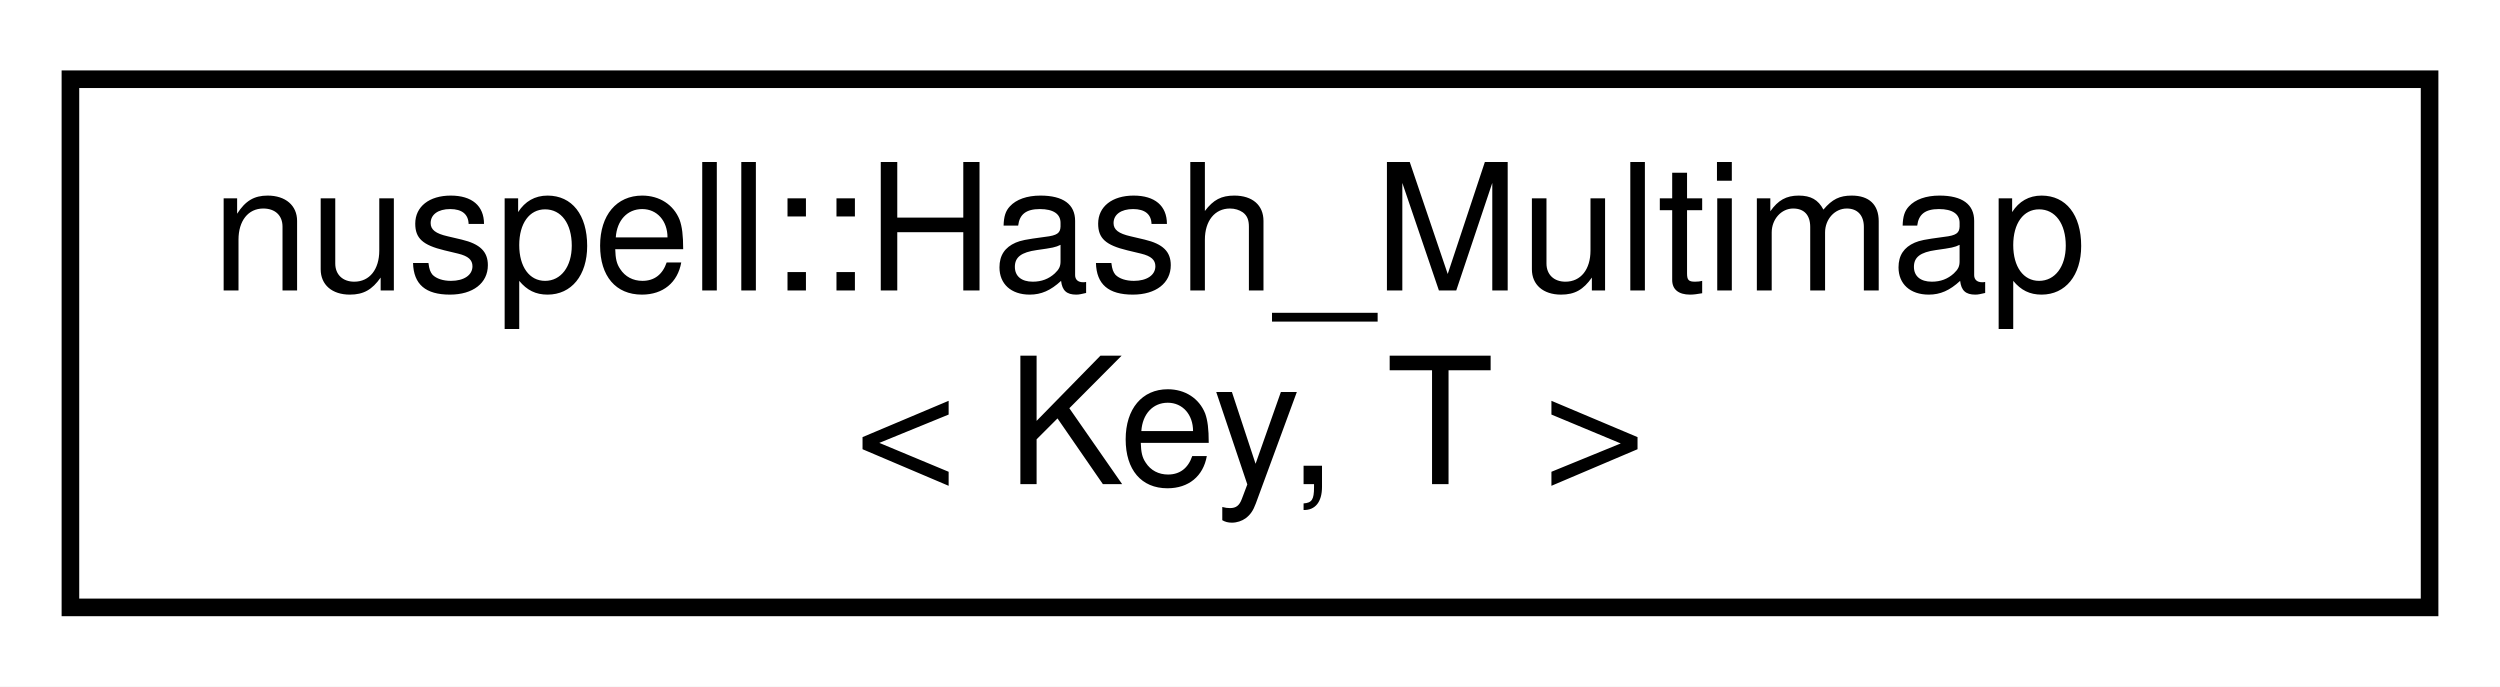
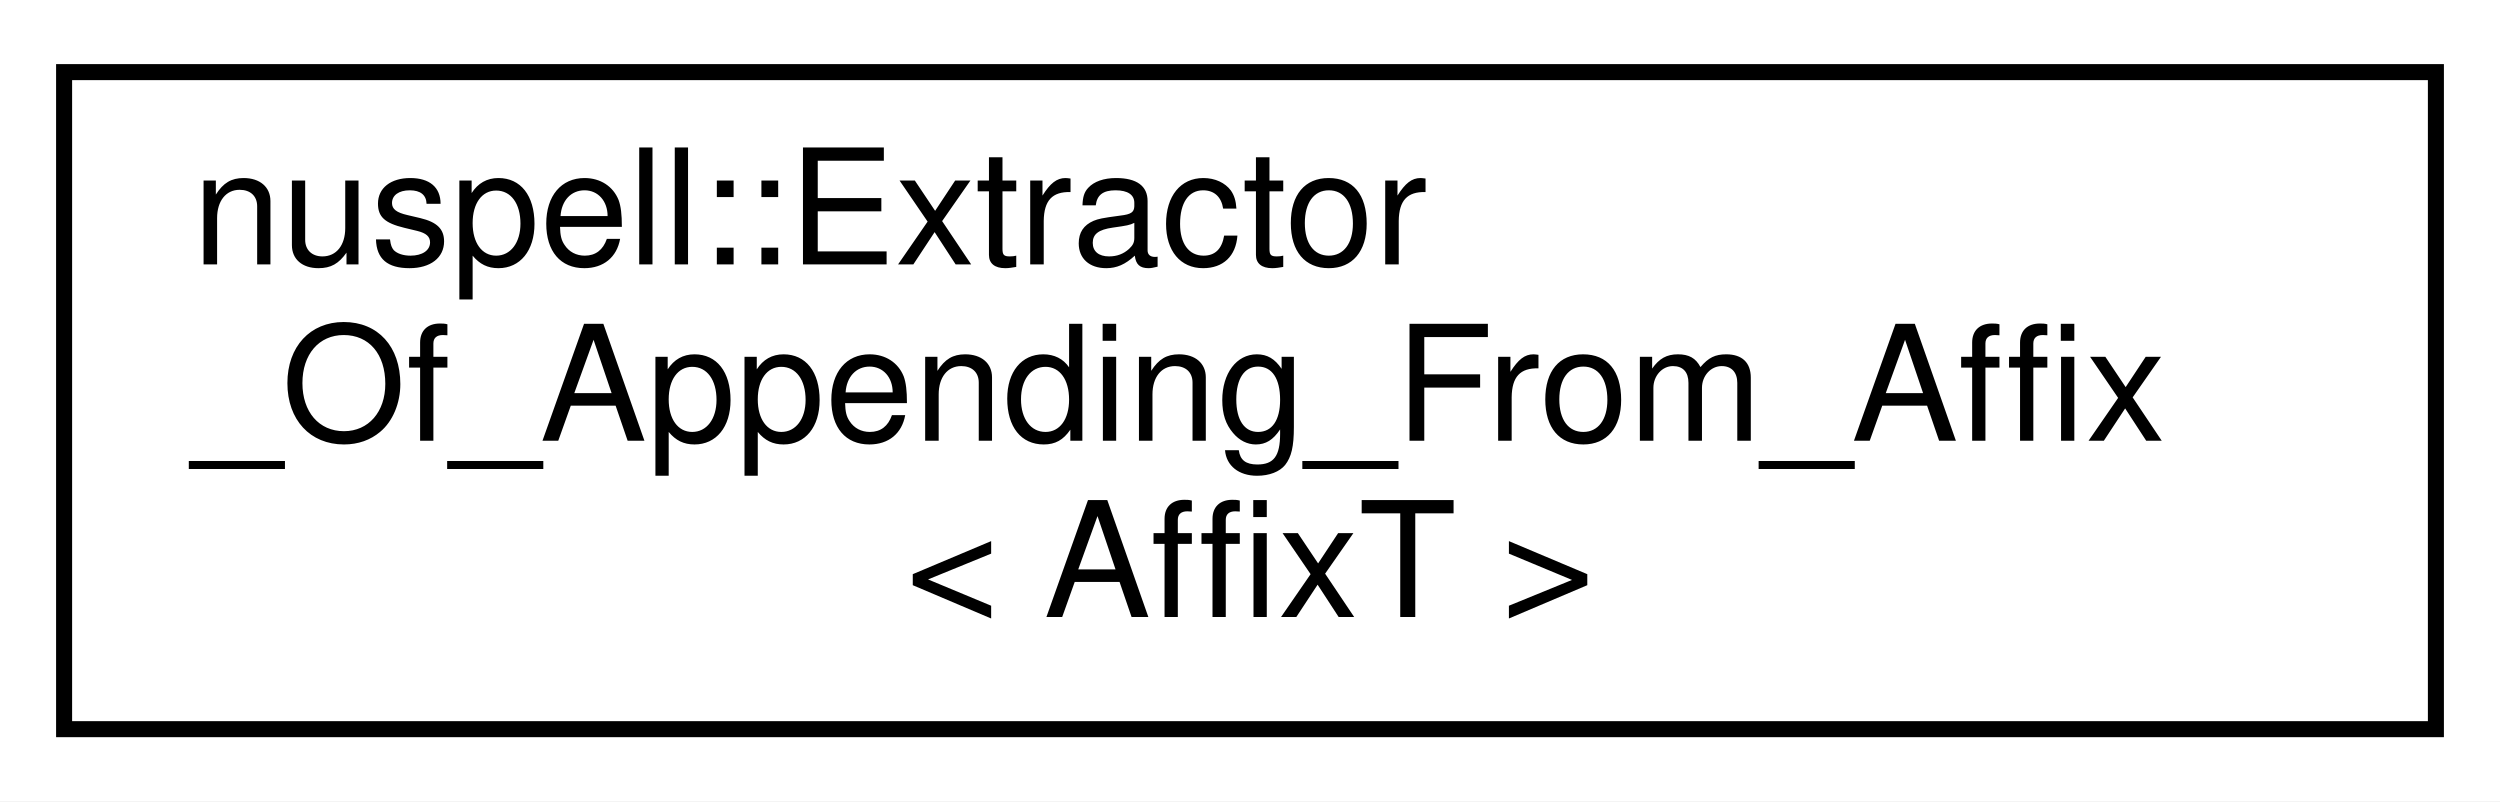
- <svg xmlns="http://www.w3.org/2000/svg" xmlns:xlink="http://www.w3.org/1999/xlink" width="142pt" height="39pt" viewBox="0.00 0.00 142.00 39.00">
-   <g id="graph0" class="graph" transform="scale(1 1) rotate(0) translate(4 35)">
-     <polygon fill="white" stroke="transparent" points="-4,4 -4,-35 138,-35 138,4 -4,4" />
+ <svg xmlns="http://www.w3.org/2000/svg" xmlns:xlink="http://www.w3.org/1999/xlink" width="156pt" height="50pt" viewBox="0.00 0.00 156.00 50.00">
+   <g id="graph0" class="graph" transform="scale(1 1) rotate(0) translate(4 46)">
+     <polygon fill="white" stroke="transparent" points="-4,4 -4,-46 152,-46 152,4 -4,4" />
    <g id="node1" class="node">
      <g id="a_node1">
-         <a xlink:href="classnuspell_1_1v5_1_1_hash___multimap.html" target="_top" xlink:title=" ">
-           <polygon fill="white" stroke="black" points="0,-0.5 0,-30.5 134,-30.5 134,-0.5 0,-0.5" />
-           <text text-anchor="start" x="8" y="-18.5" font-family="Helvetica,sans-Serif" font-size="10.00">nuspell::Hash_Multimap</text>
-           <text text-anchor="middle" x="67" y="-7.5" font-family="Helvetica,sans-Serif" font-size="10.00">&lt; Key, T &gt;</text>
+         <a xlink:href="structnuspell_1_1_extractor___of___appending___from___affix.html" target="_top" xlink:title=" ">
+           <polygon fill="white" stroke="black" points="0,-0.5 0,-41.5 148,-41.5 148,-0.5 0,-0.5" />
+           <text text-anchor="start" x="8" y="-29.5" font-family="Helvetica,sans-Serif" font-size="10.00">nuspell::Extractor</text>
+           <text text-anchor="start" x="8" y="-18.5" font-family="Helvetica,sans-Serif" font-size="10.00">_Of_Appending_From_Affix</text>
+           <text text-anchor="middle" x="74" y="-7.5" font-family="Helvetica,sans-Serif" font-size="10.00">&lt; AffixT &gt;</text>
        </a>
      </g>
    </g>
  </g>
</svg>
